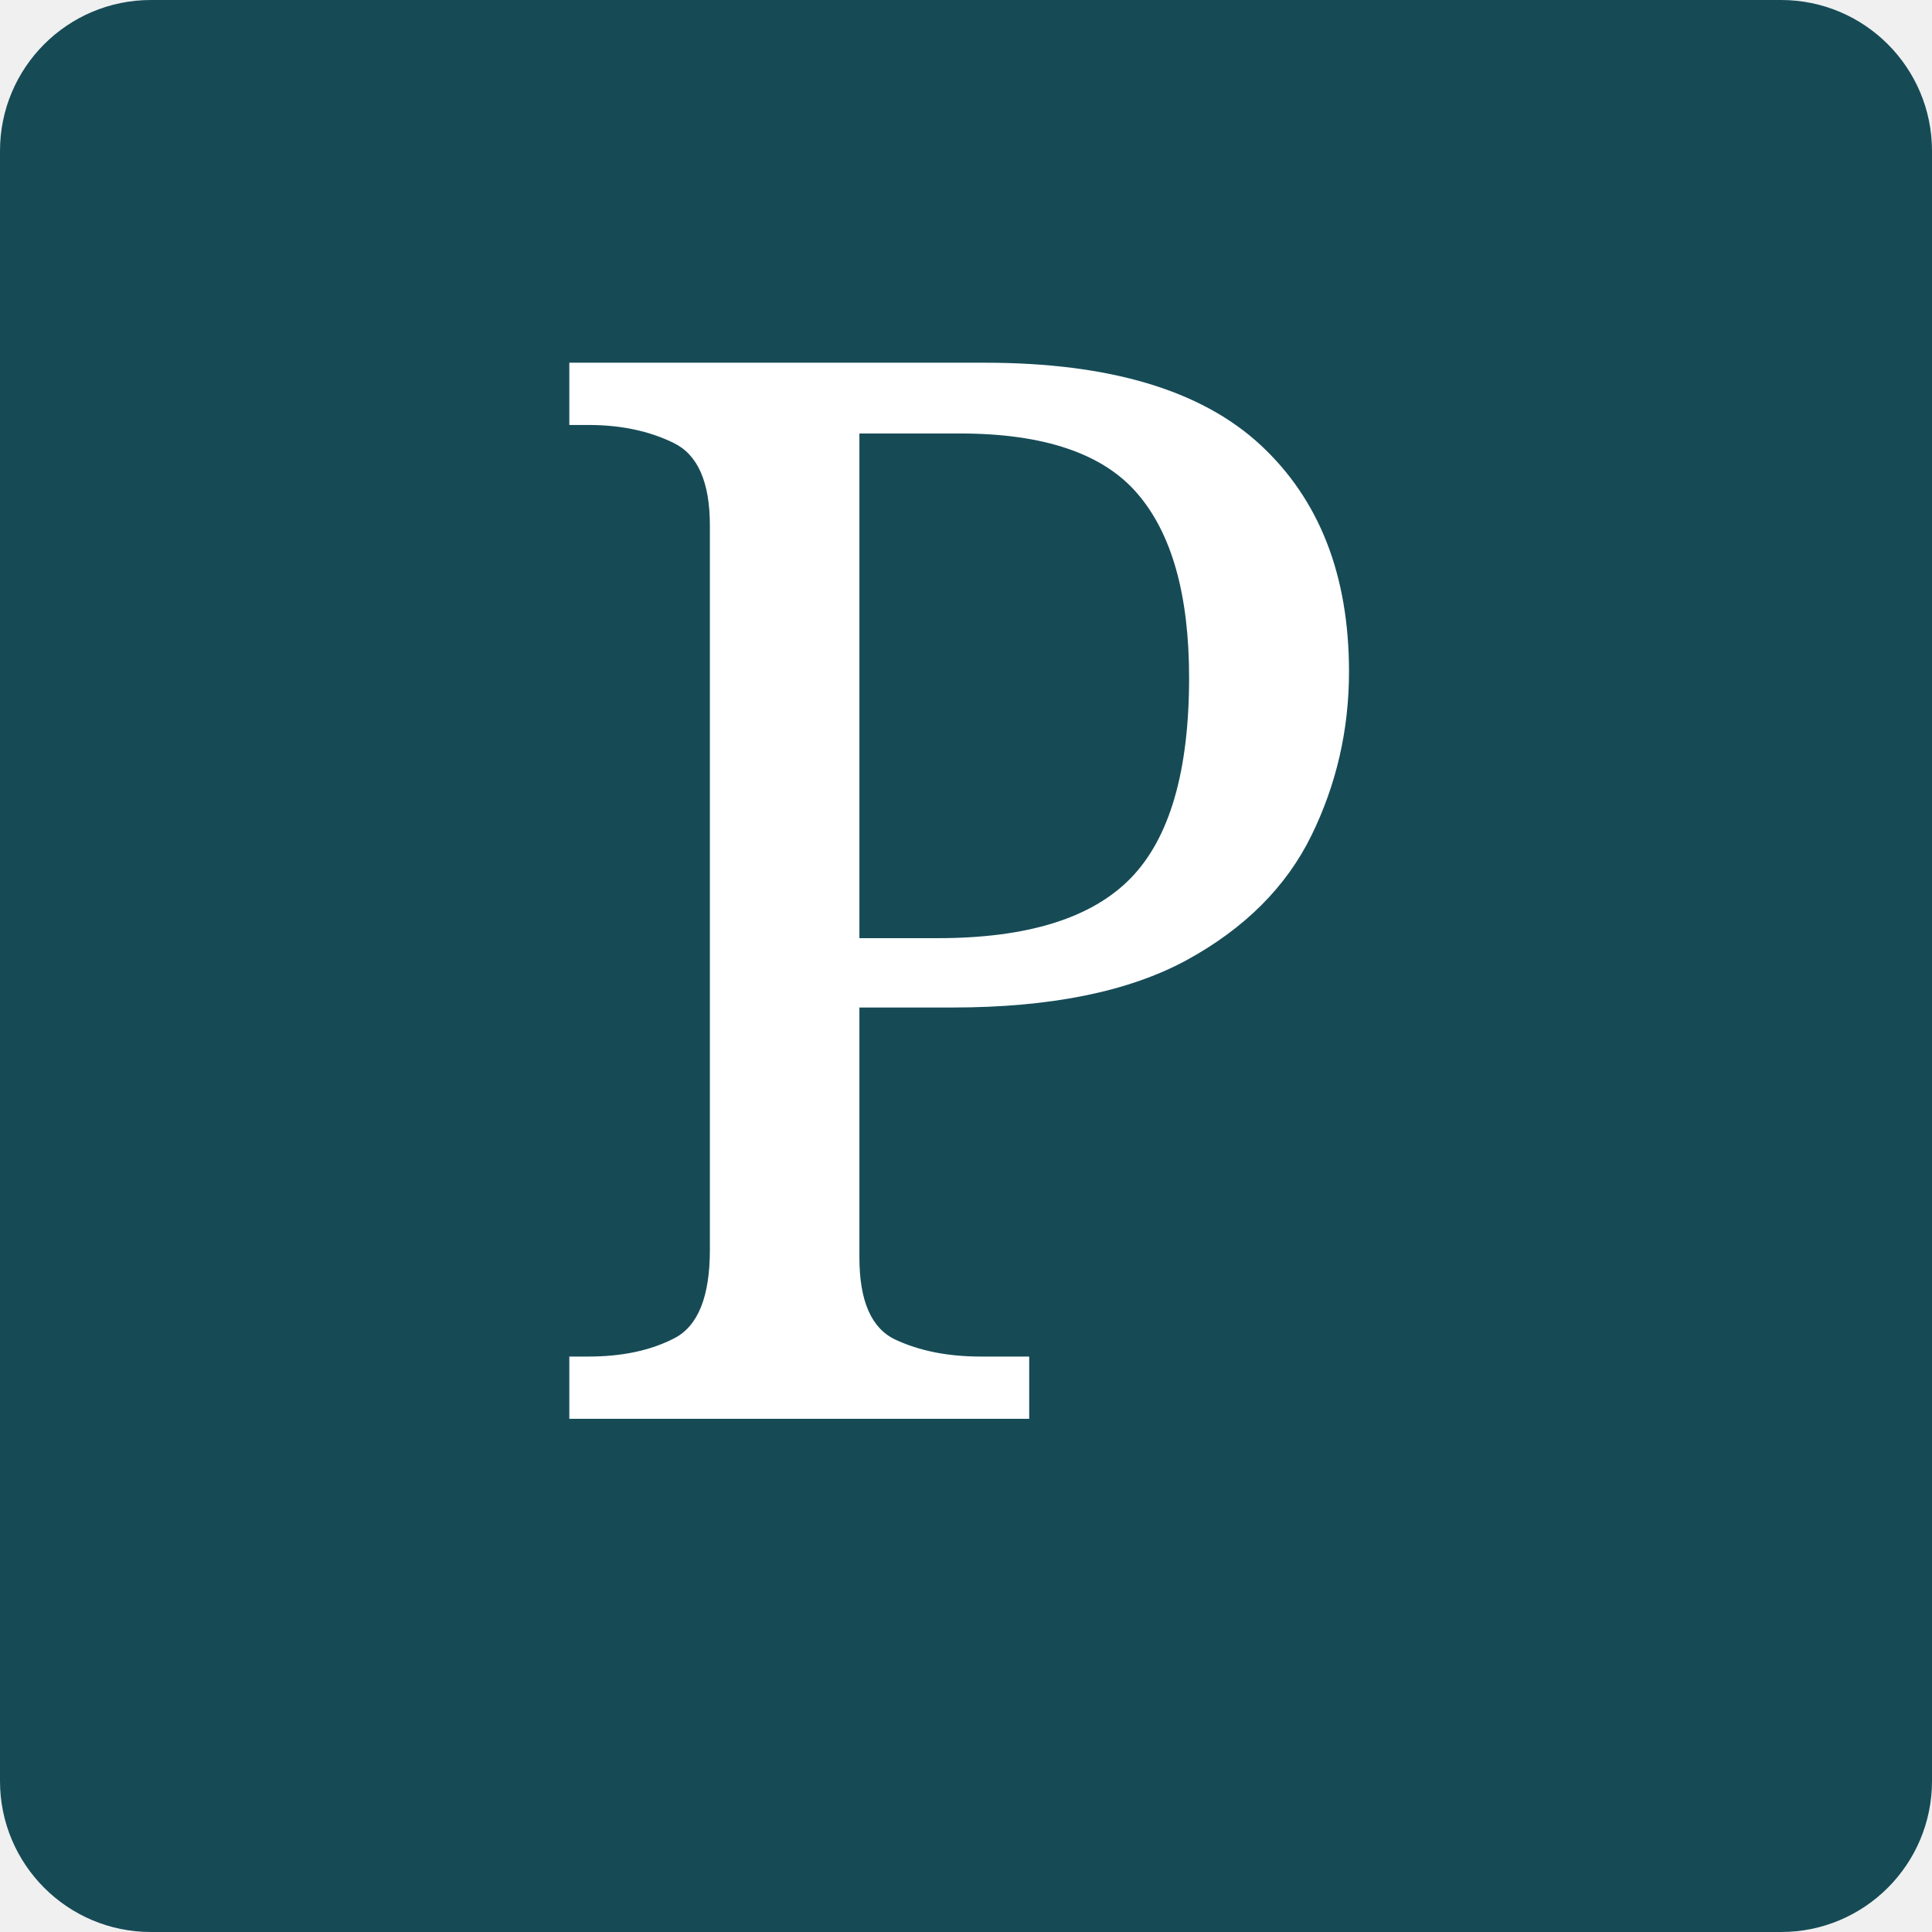
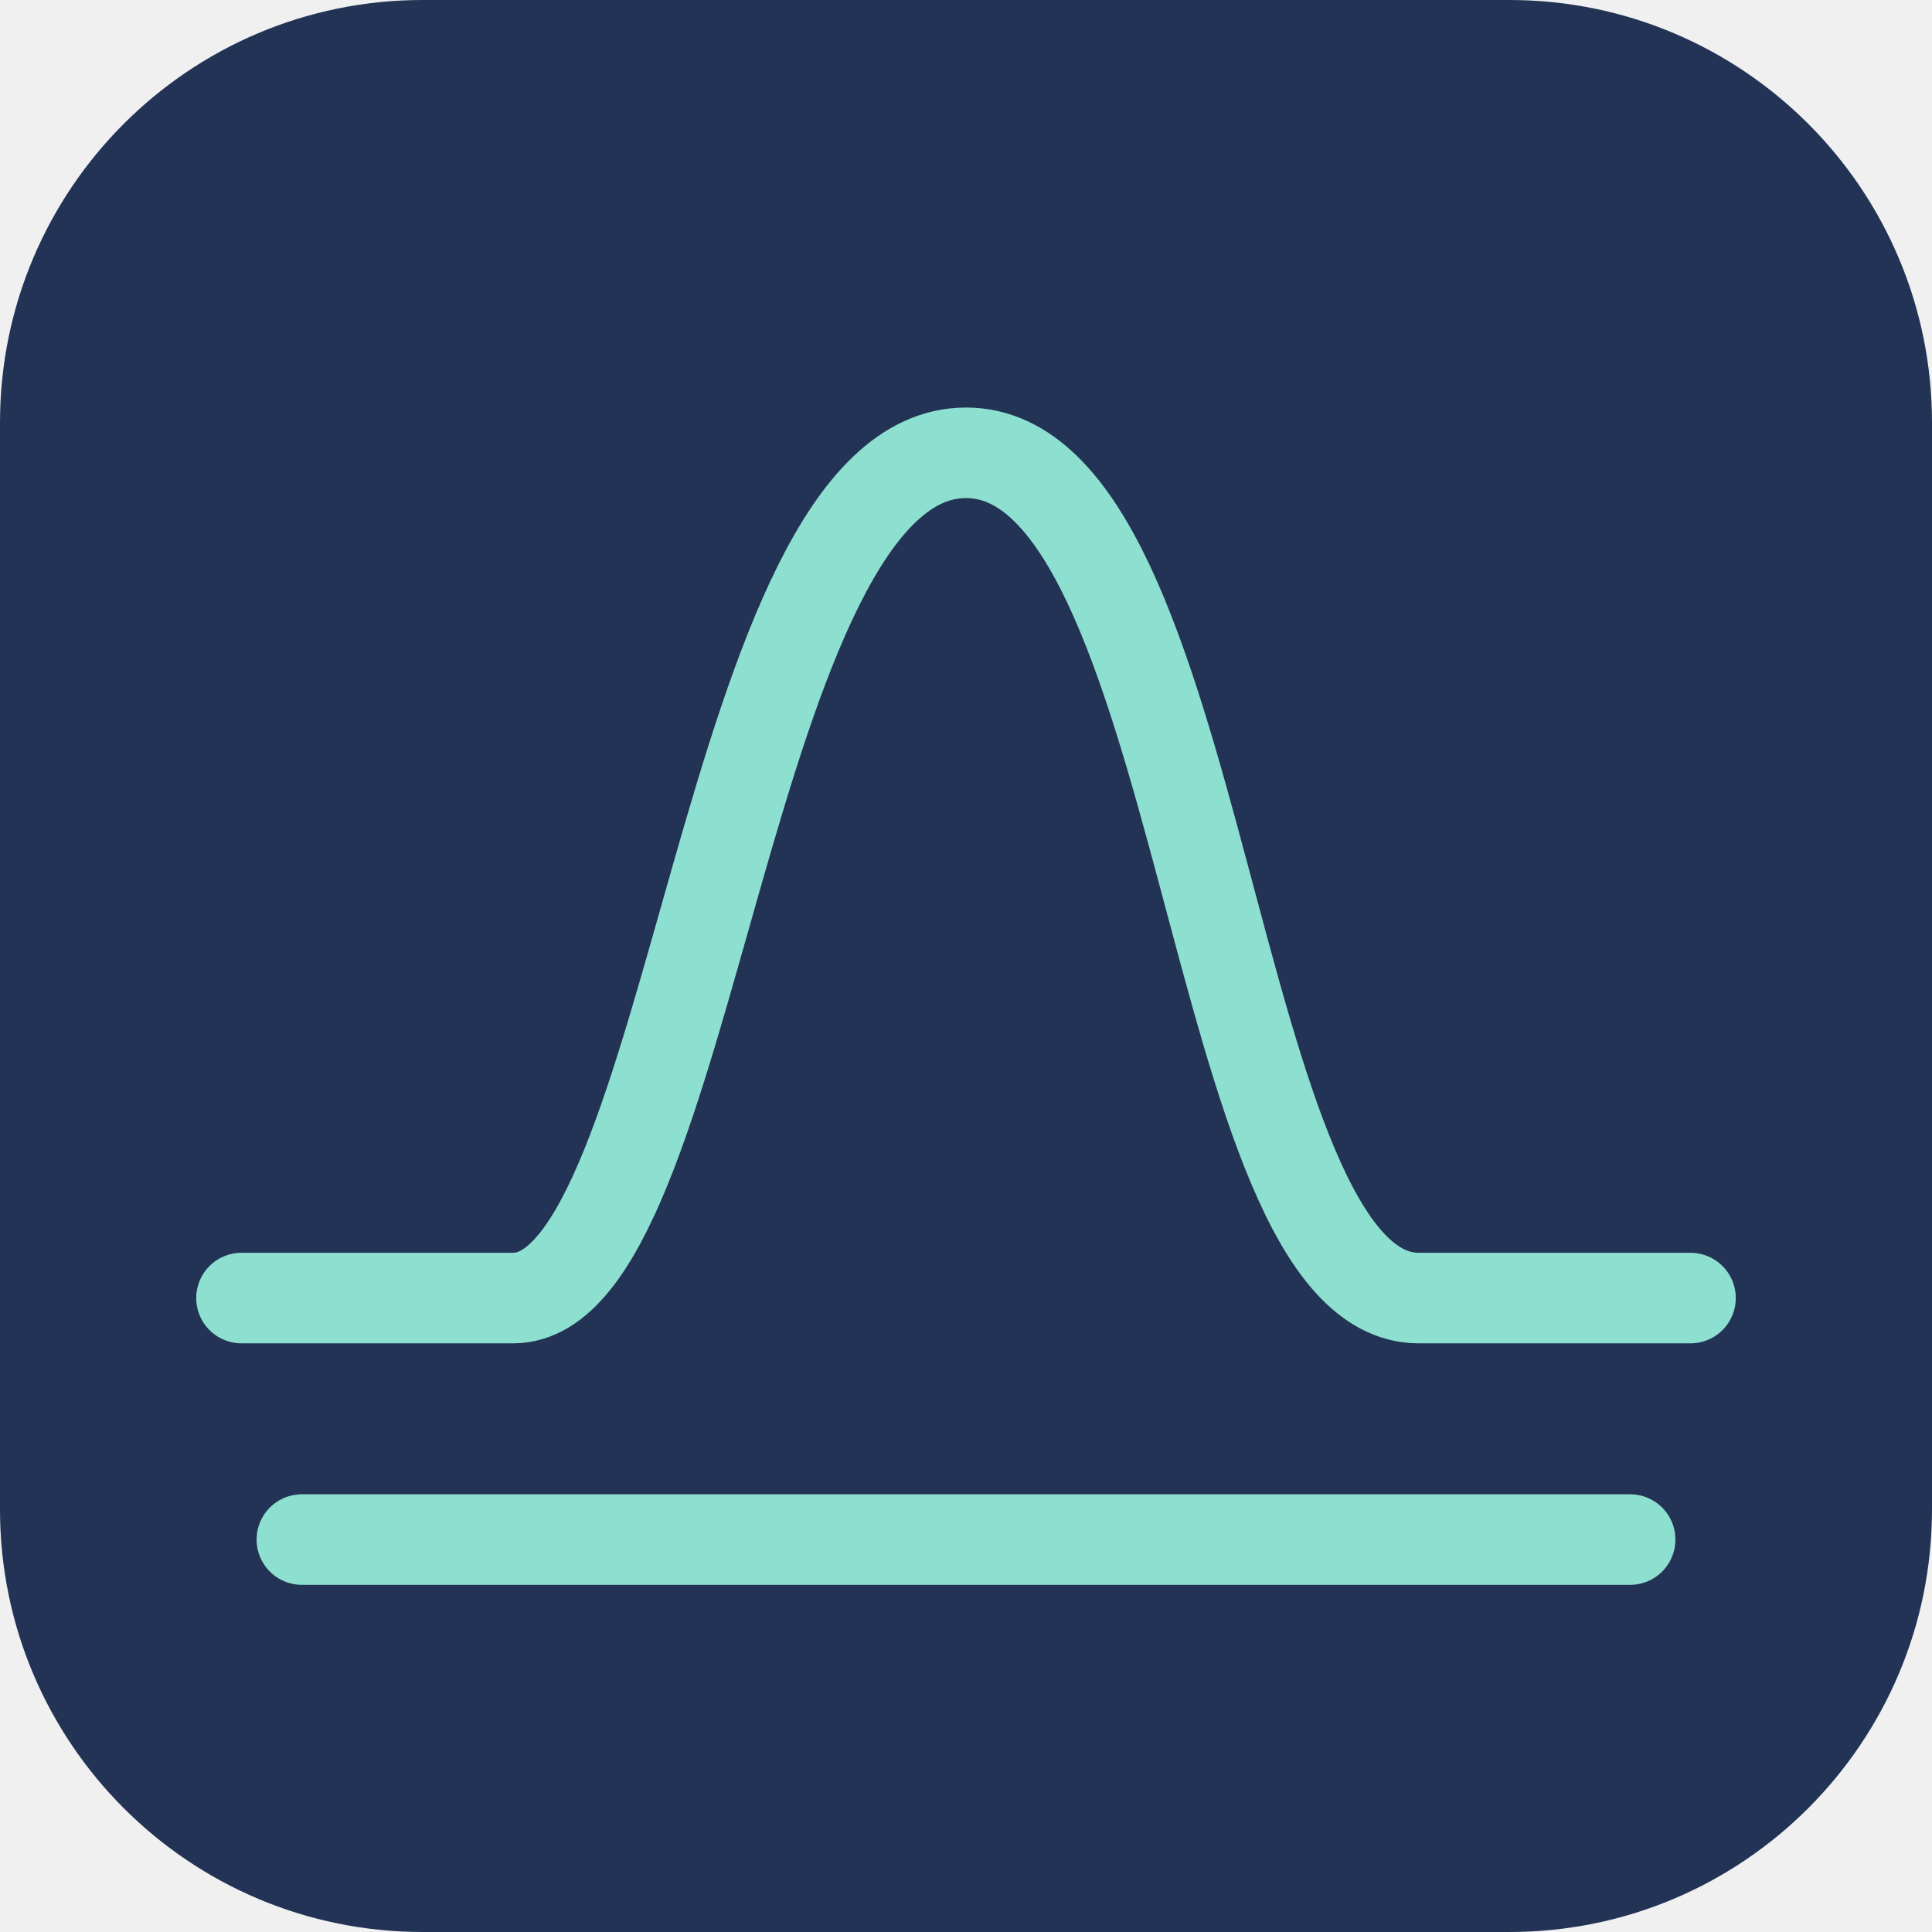
<svg xmlns="http://www.w3.org/2000/svg" viewBox="0 0 64 64">
-   <rect width="64" height="64" rx="5" fill="#164b56" />
-   <text x="17" y="47" font-family="Georgia,serif" font-size="49" fill="#fff">P</text>
+   <rect width="64" height="64" rx="14" fill="#223355" />
+   <path d="M8 43h9c6 0 7-28 15-28s8 28 15 28h9M10 51h44" fill="none" stroke="#8ddfcf" stroke-width="3" stroke-linecap="round" />
</svg>
